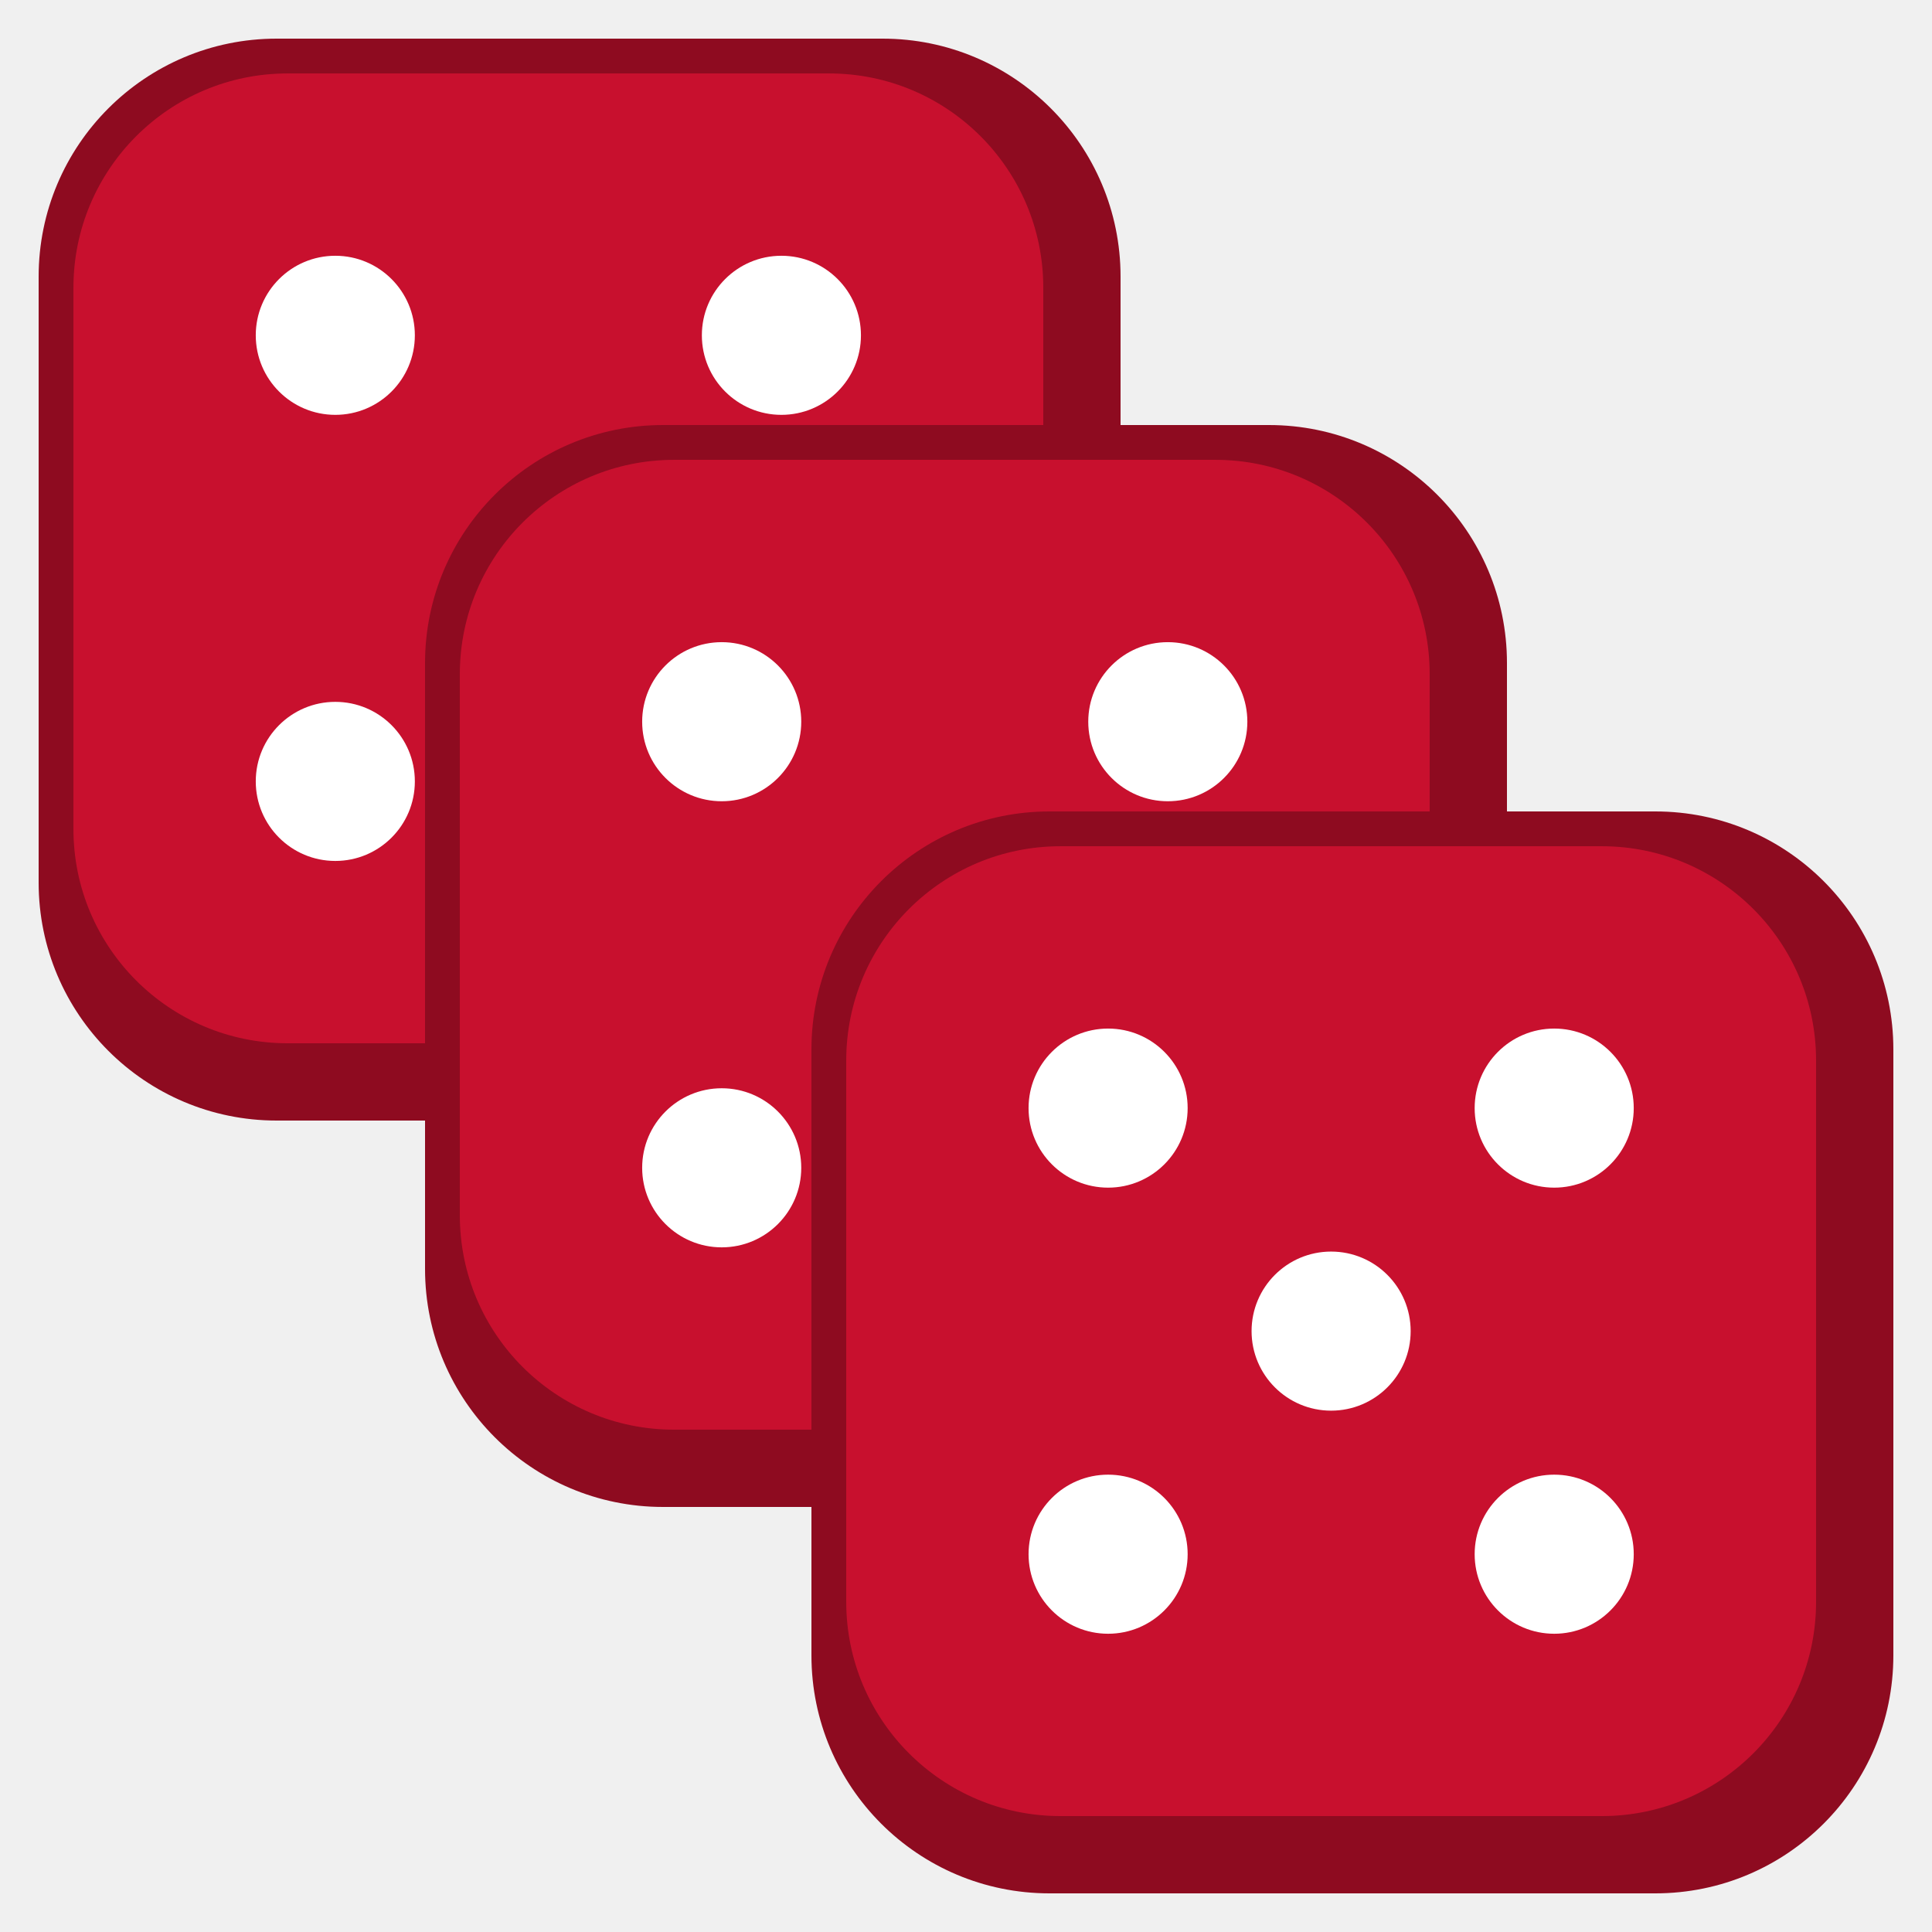
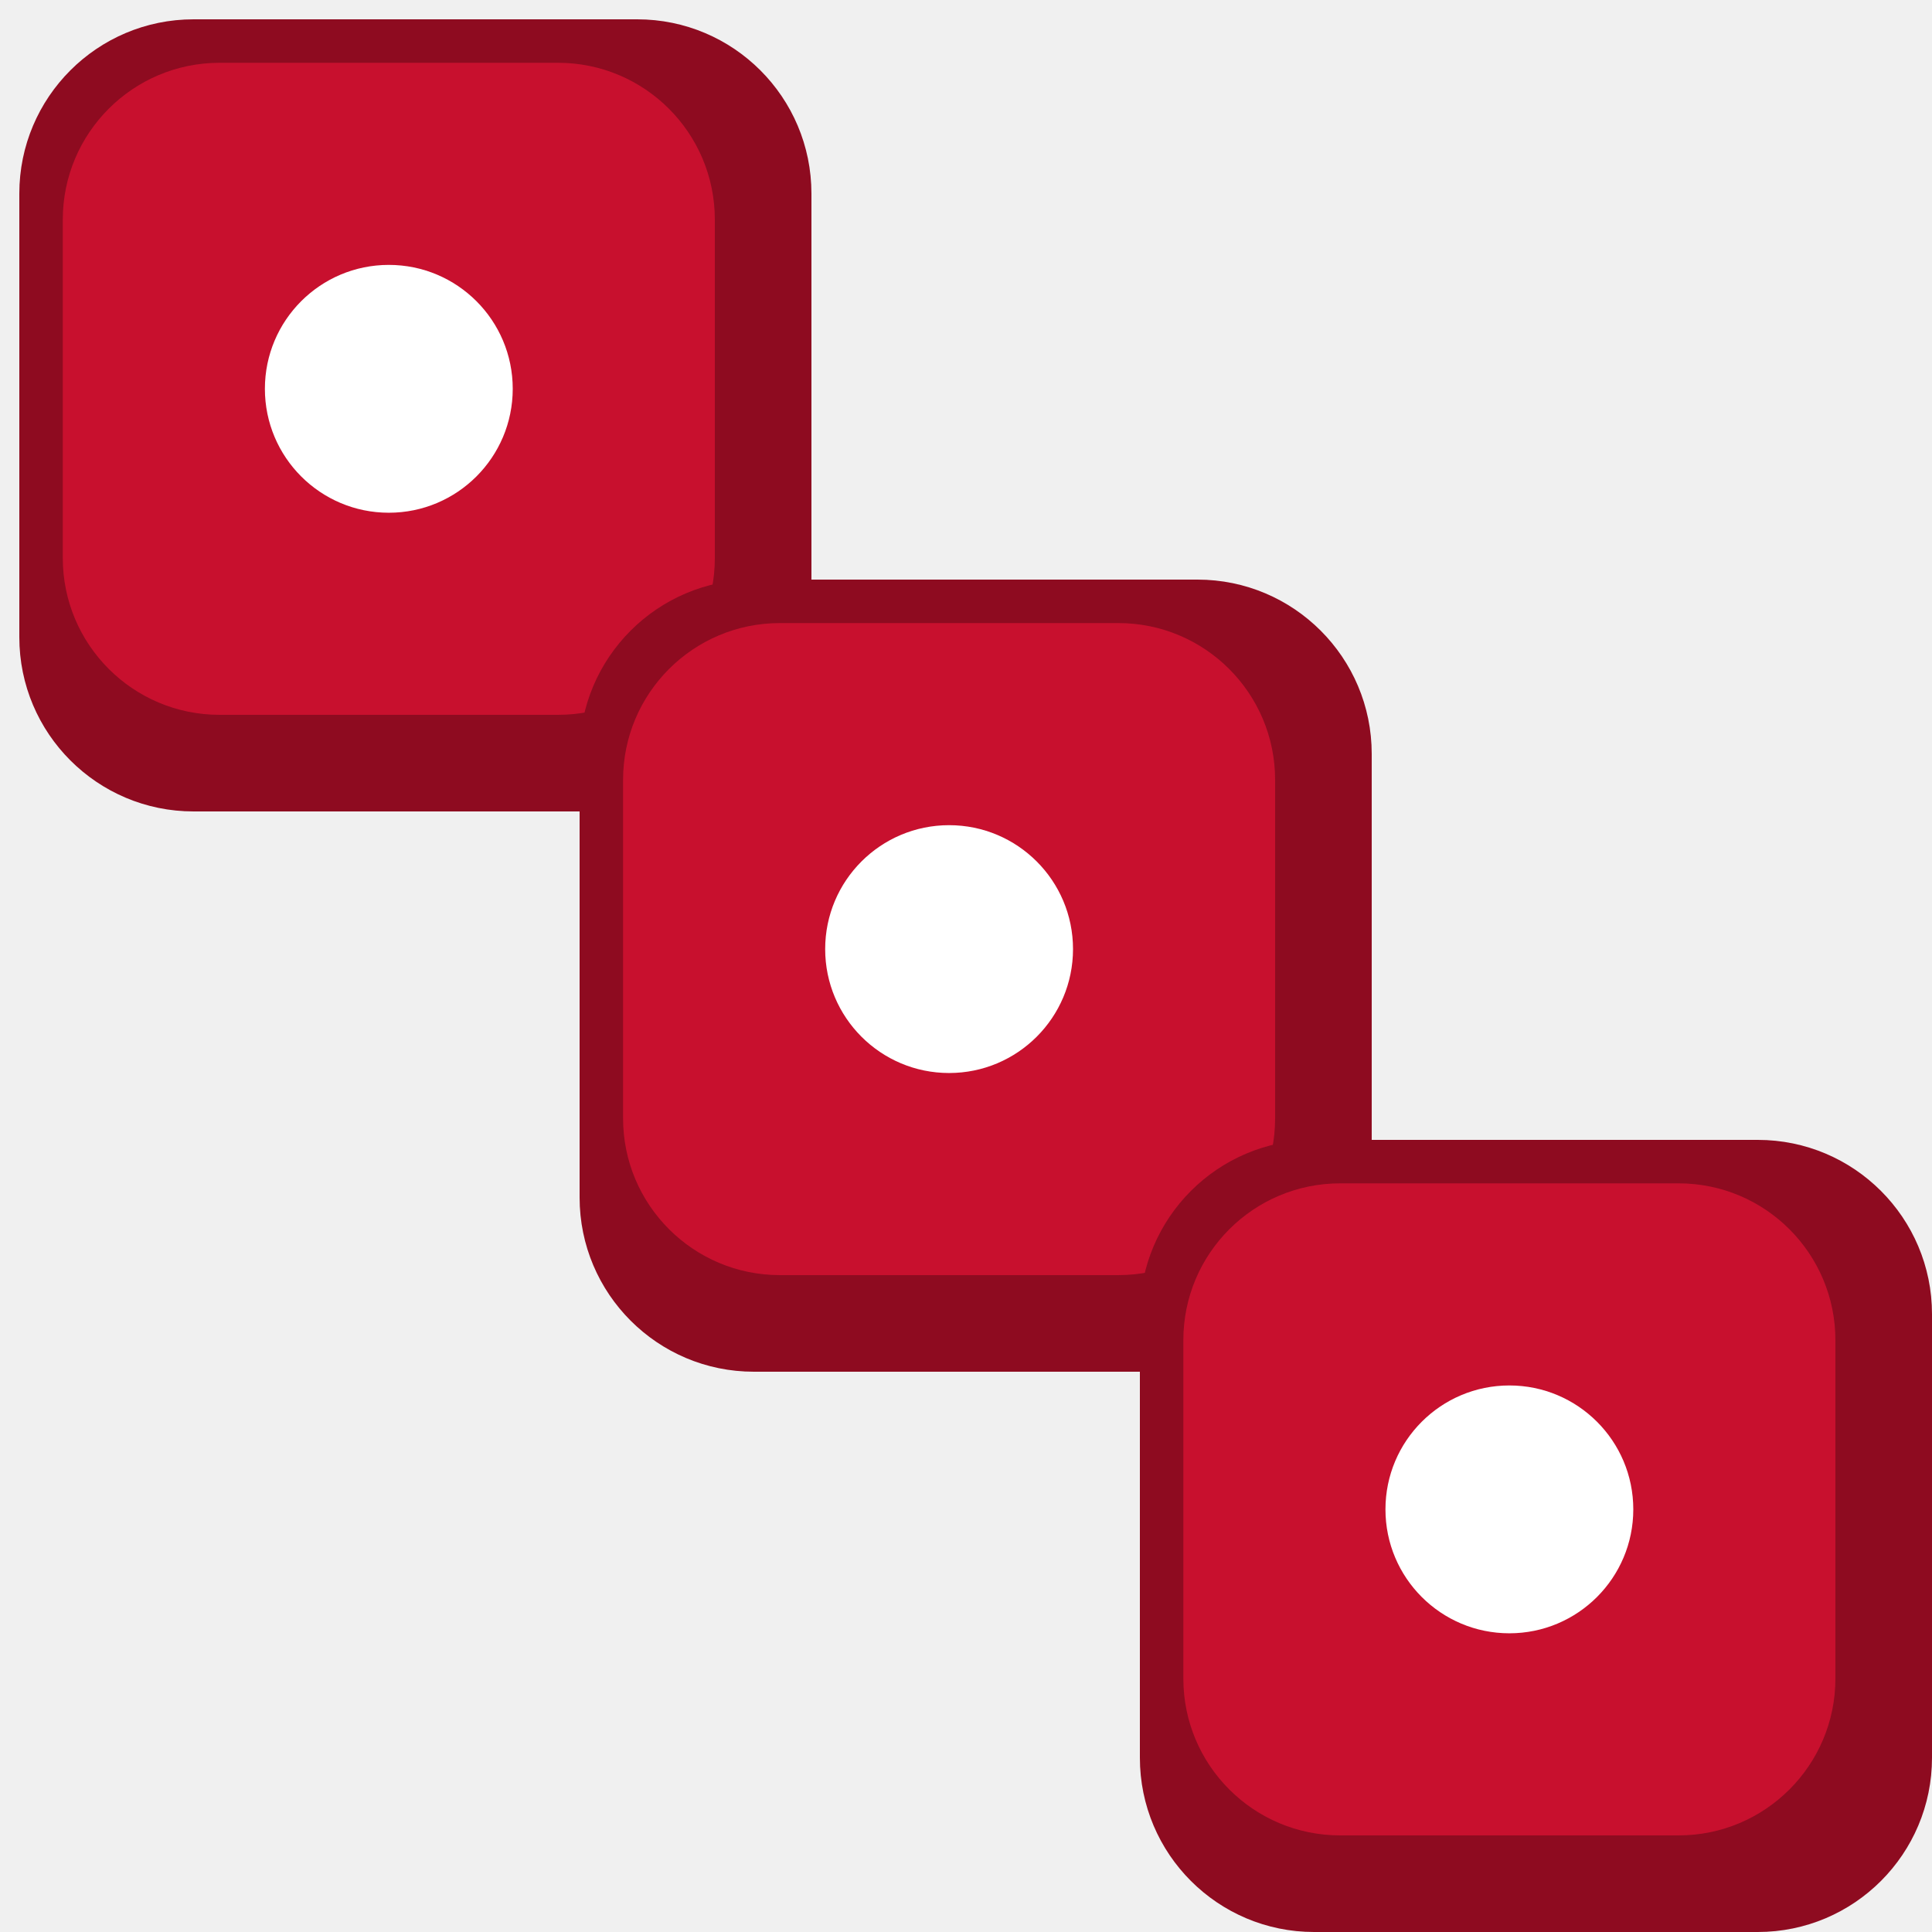
<svg xmlns="http://www.w3.org/2000/svg" viewBox="0 0 256 256" width="256" height="256">
-   <rect x="5.12" y="5.12" width="143.36" height="143.36" rx="31.54" fill="#8E0B20" />
-   <rect x="9.73" y="9.73" width="128.51" height="128.51" rx="28.39" fill="#C8102E" />
-   <circle cx="44.43" cy="44.43" r="10.54" fill="#FFFFFF" />
-   <circle cx="103.54" cy="44.43" r="10.54" fill="#FFFFFF" />
-   <circle cx="73.98" cy="73.98" r="10.54" fill="#FFFFFF" />
-   <circle cx="44.43" cy="103.54" r="10.54" fill="#FFFFFF" />
-   <circle cx="103.54" cy="103.54" r="10.54" fill="#FFFFFF" />
-   <rect x="56.32" y="56.32" width="143.36" height="143.36" rx="31.54" fill="#8E0B20" />
-   <rect x="60.93" y="60.93" width="128.51" height="128.51" rx="28.39" fill="#C8102E" />
-   <circle cx="95.63" cy="95.63" r="10.54" fill="#FFFFFF" />
-   <circle cx="154.74" cy="95.63" r="10.54" fill="#FFFFFF" />
-   <circle cx="125.18" cy="125.18" r="10.54" fill="#FFFFFF" />
-   <circle cx="95.63" cy="154.74" r="10.54" fill="#FFFFFF" />
-   <circle cx="154.74" cy="154.74" r="10.54" fill="#FFFFFF" />
-   <rect x="107.52" y="107.52" width="143.36" height="143.36" rx="31.54" fill="#8E0B20" />
-   <rect x="112.13" y="112.13" width="128.51" height="128.51" rx="28.39" fill="#C8102E" />
-   <circle cx="146.83" cy="146.83" r="10.54" fill="#FFFFFF" />
-   <circle cx="205.94" cy="146.83" r="10.54" fill="#FFFFFF" />
-   <circle cx="176.38" cy="176.38" r="10.54" fill="#FFFFFF" />
-   <circle cx="146.83" cy="205.94" r="10.54" fill="#FFFFFF" />
-   <circle cx="205.94" cy="205.94" r="10.54" fill="#FFFFFF" />
+   <rect x="2.56" y="2.56" width="104.96" height="104.96" rx="23.09" fill="#8E0B20" />
+   <rect x="8.32" y="8.32" width="86.40" height="86.40" rx="20.78" fill="#C8102E" />
+   <circle cx="51.52" cy="51.52" r="16.42" fill="#FFFFFF" />
+   <rect x="76.80" y="76.80" width="104.96" height="104.96" rx="23.09" fill="#8E0B20" />
+   <rect x="82.56" y="82.56" width="86.40" height="86.40" rx="20.78" fill="#C8102E" />
+   <circle cx="125.76" cy="125.76" r="16.42" fill="#FFFFFF" />
+   <rect x="151.04" y="151.04" width="104.96" height="104.96" rx="23.09" fill="#8E0B20" />
+   <rect x="156.80" y="156.80" width="86.40" height="86.40" rx="20.78" fill="#C8102E" />
+   <circle cx="200.00" cy="200.00" r="16.42" fill="#FFFFFF" />
</svg>
